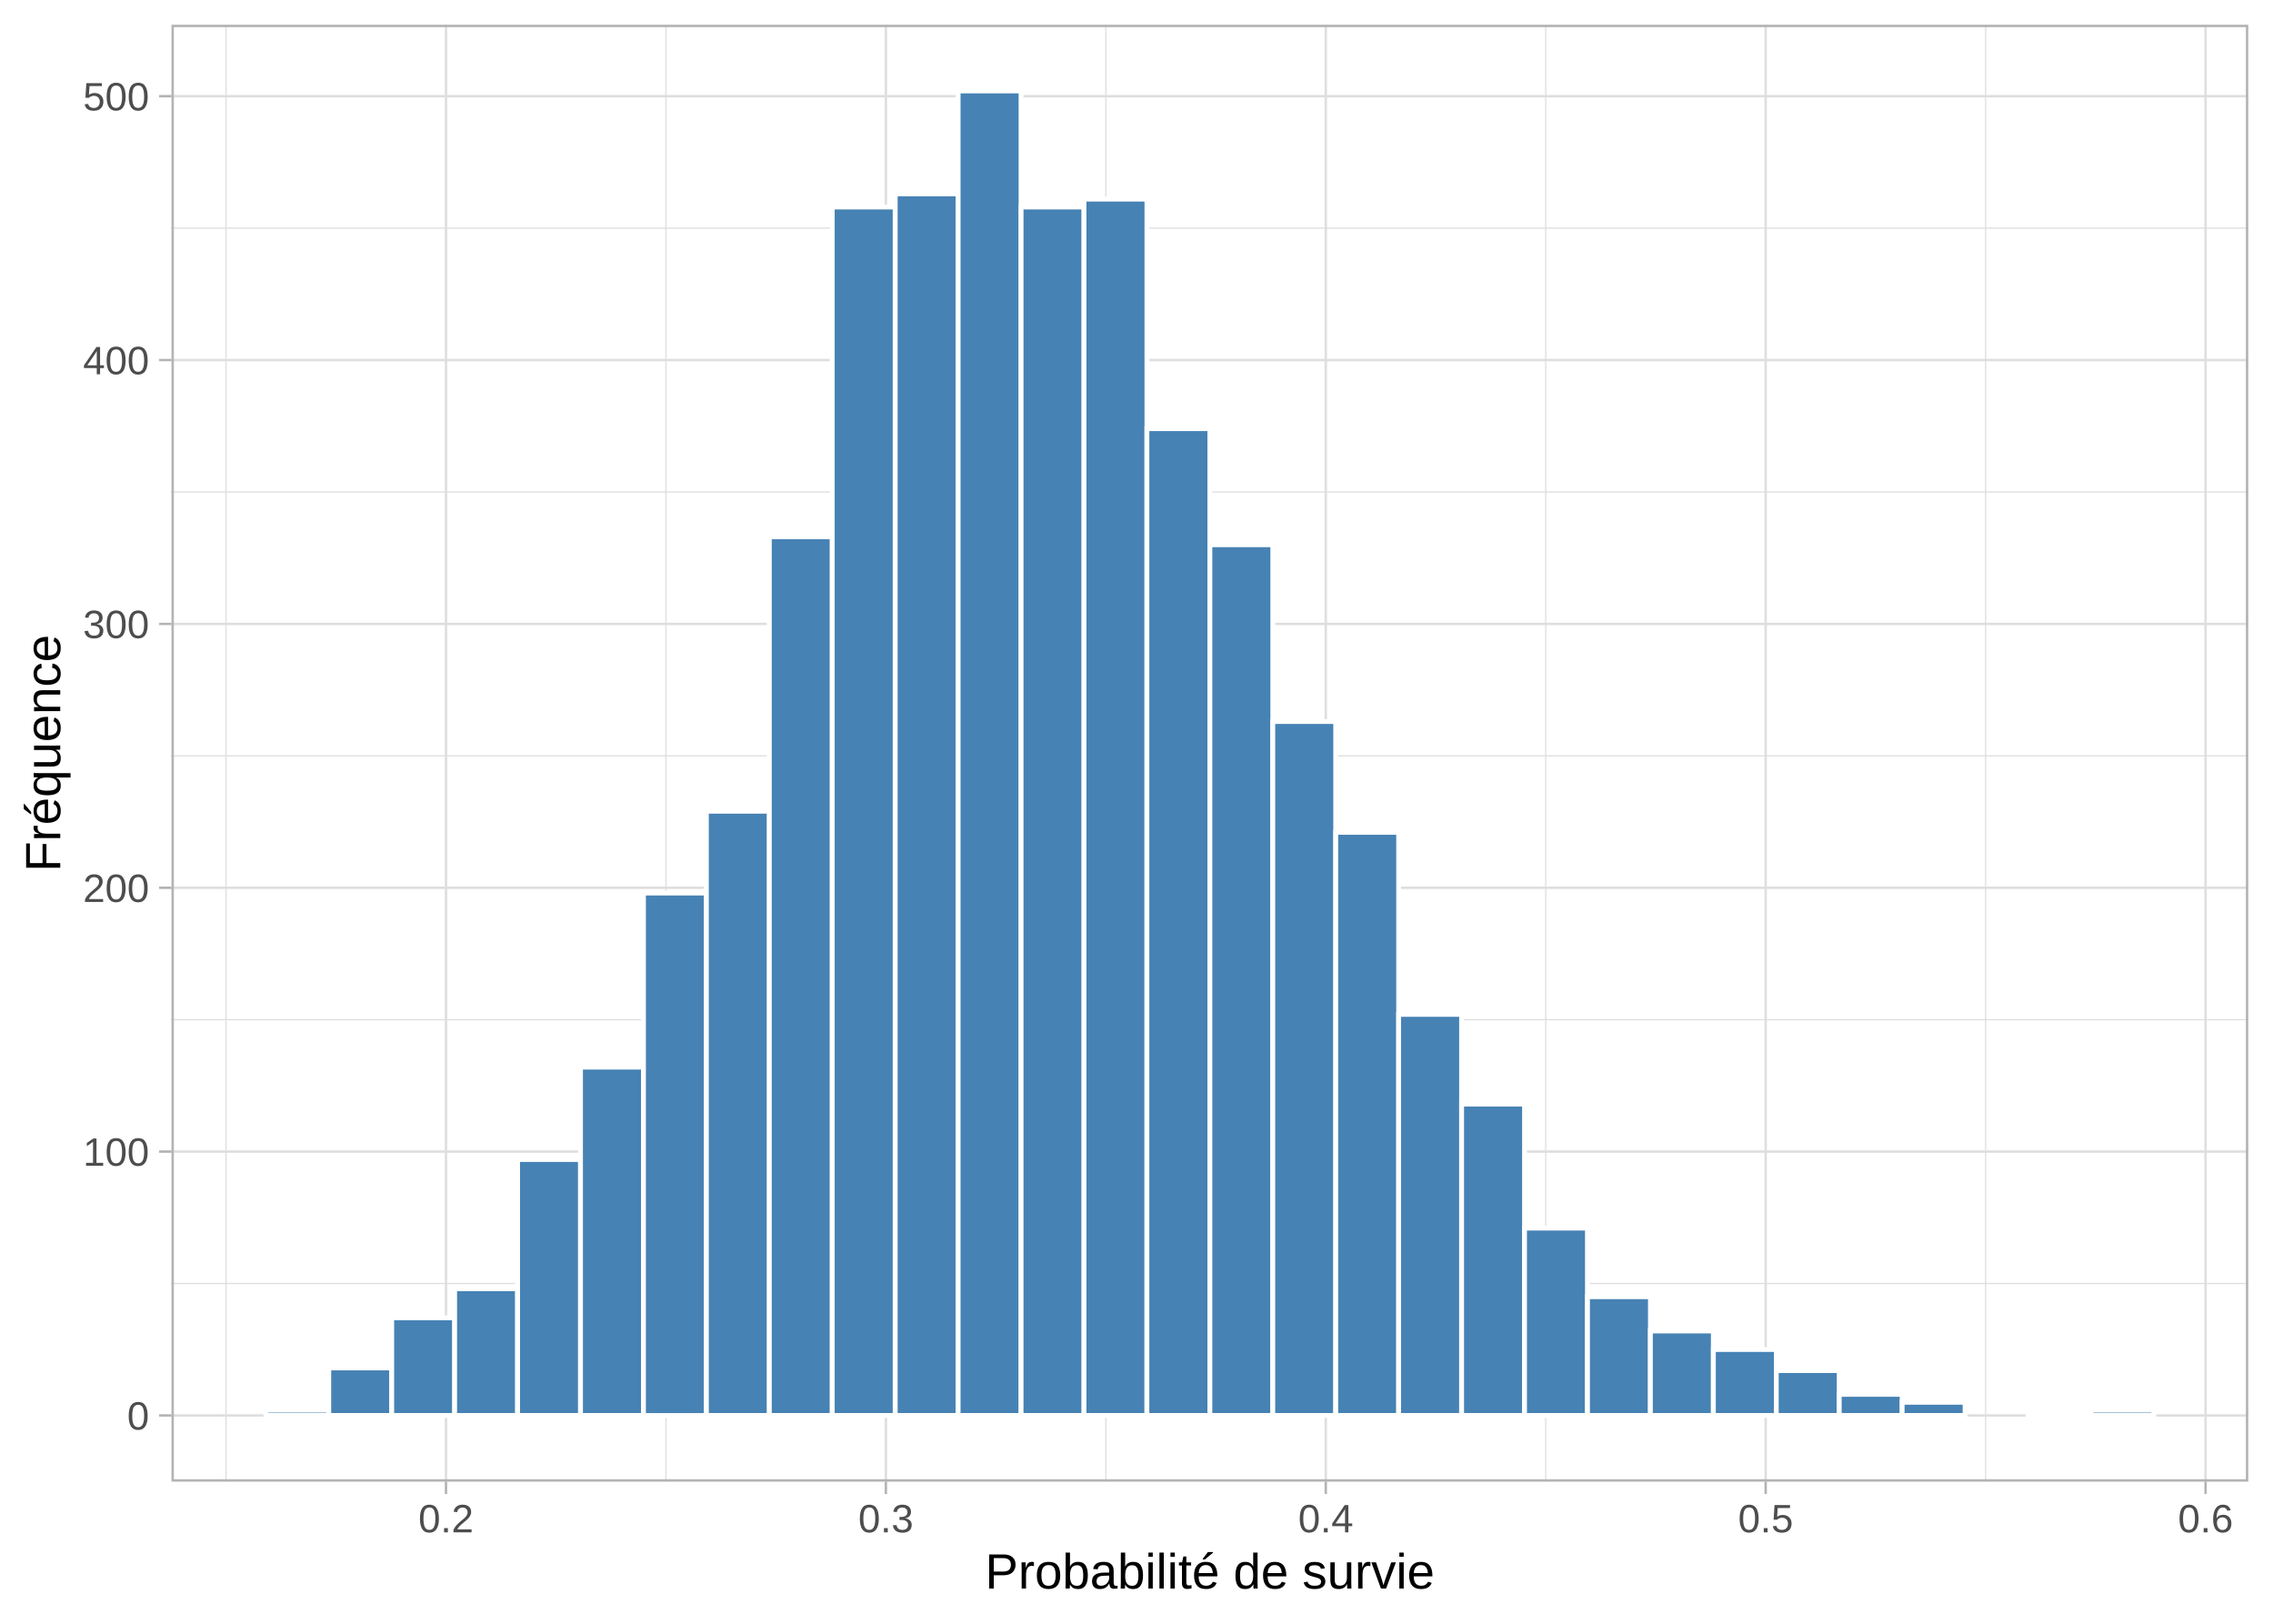
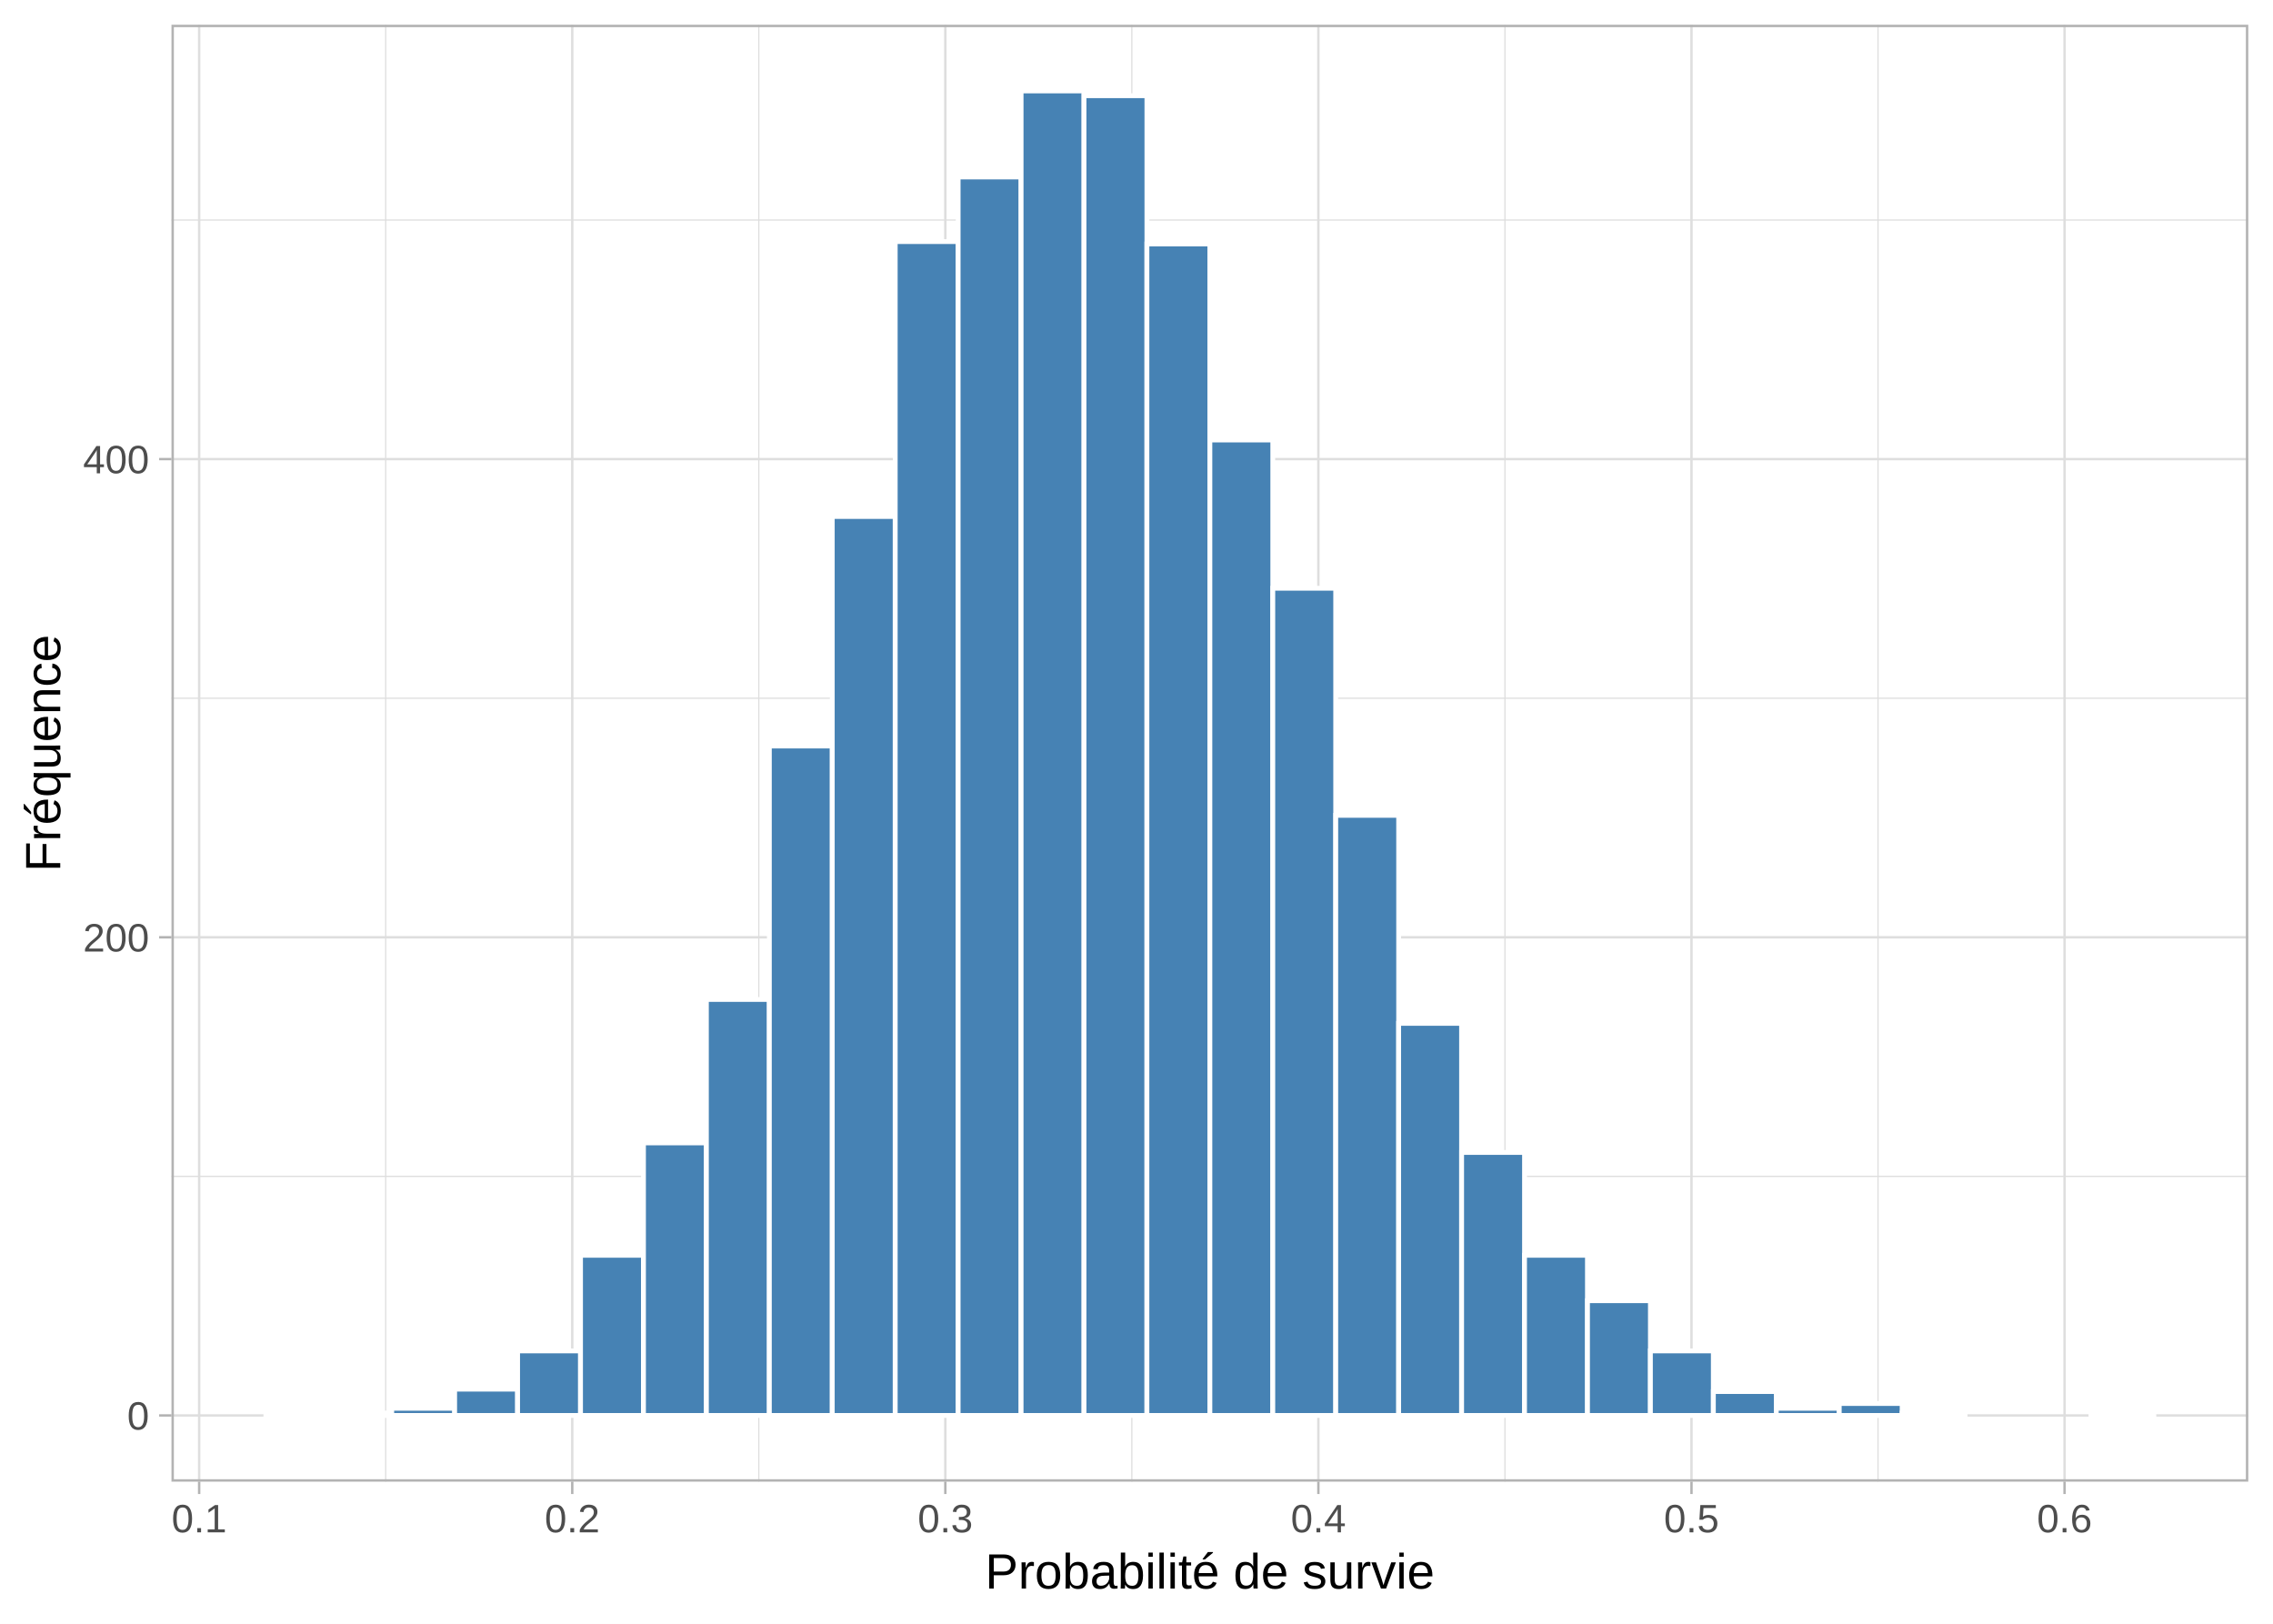
<svg xmlns="http://www.w3.org/2000/svg" width="504.00pt" height="360.00pt" viewBox="0 0 504.00 360.00">
  <g class="svglite">
    <defs>
      <style type="text/css">
    .svglite line, .svglite polyline, .svglite polygon, .svglite path, .svglite rect, .svglite circle {
      fill: none;
      stroke: #000000;
      stroke-linecap: round;
      stroke-linejoin: round;
      stroke-miterlimit: 10.00;
    }
    .svglite text {
      white-space: pre;
    }
    .svglite g.glyphgroup path {
      fill: inherit;
      stroke: none;
    }
  </style>
    </defs>
    <rect width="100%" height="100%" style="stroke: none; fill: none;" />
    <defs>
      <clipPath id="cpMC4wMHw1MDQuMDB8MC4wMHwzNjAuMDA=">
        <rect x="0.00" y="0.00" width="504.00" height="360.00" />
      </clipPath>
    </defs>
    <g clip-path="url(#cpMC4wMHw1MDQuMDB8MC4wMHwzNjAuMDA=)">
      <rect x="0.00" y="0.00" width="504.00" height="360.00" style="stroke-width: 1.07; stroke: #FFFFFF; fill: #FFFFFF;" />
    </g>
    <defs>
      <clipPath id="cpMzguMDJ8NDk4LjUyfDUuNDh8MzI4LjUw">
        <rect x="38.02" y="5.48" width="460.50" height="323.02" />
      </clipPath>
    </defs>
    <g clip-path="url(#cpMzguMDJ8NDk4LjUyfDUuNDh8MzI4LjUw)">
      <rect x="38.02" y="5.48" width="460.50" height="323.02" style="stroke-width: 1.07; stroke: none; fill: #FFFFFF;" />
-       <polyline points="38.02,284.57 498.52,284.57 " style="stroke-width: 0.27; stroke: #DEDEDE; stroke-linecap: butt;" />
-       <polyline points="38.02,226.07 498.52,226.07 " style="stroke-width: 0.27; stroke: #DEDEDE; stroke-linecap: butt;" />
-       <polyline points="38.02,167.58 498.52,167.58 " style="stroke-width: 0.27; stroke: #DEDEDE; stroke-linecap: butt;" />
-       <polyline points="38.02,109.08 498.52,109.08 " style="stroke-width: 0.27; stroke: #DEDEDE; stroke-linecap: butt;" />
-       <polyline points="38.02,50.58 498.52,50.58 " style="stroke-width: 0.27; stroke: #DEDEDE; stroke-linecap: butt;" />
-       <polyline points="50.12,328.50 50.12,5.48 " style="stroke-width: 0.27; stroke: #DEDEDE; stroke-linecap: butt;" />
-       <polyline points="147.66,328.50 147.66,5.48 " style="stroke-width: 0.27; stroke: #DEDEDE; stroke-linecap: butt;" />
-       <polyline points="245.20,328.50 245.20,5.48 " style="stroke-width: 0.27; stroke: #DEDEDE; stroke-linecap: butt;" />
-       <polyline points="342.74,328.50 342.74,5.48 " style="stroke-width: 0.27; stroke: #DEDEDE; stroke-linecap: butt;" />
-       <polyline points="440.28,328.50 440.28,5.48 " style="stroke-width: 0.27; stroke: #DEDEDE; stroke-linecap: butt;" />
+       <polyline points="38.02,260.81 498.52,260.81 " style="stroke-width: 0.27; stroke: #DEDEDE; stroke-linecap: butt;" />
+       <polyline points="38.02,154.80 498.52,154.80 " style="stroke-width: 0.27; stroke: #DEDEDE; stroke-linecap: butt;" />
+       <polyline points="38.02,48.79 498.52,48.79 " style="stroke-width: 0.27; stroke: #DEDEDE; stroke-linecap: butt;" />
+       <polyline points="85.52,328.50 85.52,5.48 " style="stroke-width: 0.27; stroke: #DEDEDE; stroke-linecap: butt;" />
+       <polyline points="168.25,328.50 168.25,5.48 " style="stroke-width: 0.27; stroke: #DEDEDE; stroke-linecap: butt;" />
+       <polyline points="250.97,328.50 250.97,5.48 " style="stroke-width: 0.27; stroke: #DEDEDE; stroke-linecap: butt;" />
+       <polyline points="333.70,328.50 333.70,5.48 " style="stroke-width: 0.27; stroke: #DEDEDE; stroke-linecap: butt;" />
+       <polyline points="416.42,328.50 416.42,5.48 " style="stroke-width: 0.27; stroke: #DEDEDE; stroke-linecap: butt;" />
      <polyline points="38.02,313.82 498.52,313.82 " style="stroke-width: 0.53; stroke: #DEDEDE; stroke-linecap: butt;" />
-       <polyline points="38.02,255.32 498.52,255.32 " style="stroke-width: 0.53; stroke: #DEDEDE; stroke-linecap: butt;" />
-       <polyline points="38.02,196.83 498.52,196.83 " style="stroke-width: 0.53; stroke: #DEDEDE; stroke-linecap: butt;" />
-       <polyline points="38.02,138.33 498.52,138.33 " style="stroke-width: 0.53; stroke: #DEDEDE; stroke-linecap: butt;" />
-       <polyline points="38.02,79.83 498.52,79.83 " style="stroke-width: 0.53; stroke: #DEDEDE; stroke-linecap: butt;" />
-       <polyline points="38.02,21.33 498.52,21.33 " style="stroke-width: 0.53; stroke: #DEDEDE; stroke-linecap: butt;" />
-       <polyline points="98.89,328.50 98.89,5.48 " style="stroke-width: 0.53; stroke: #DEDEDE; stroke-linecap: butt;" />
-       <polyline points="196.43,328.50 196.43,5.48 " style="stroke-width: 0.53; stroke: #DEDEDE; stroke-linecap: butt;" />
-       <polyline points="293.97,328.50 293.97,5.48 " style="stroke-width: 0.53; stroke: #DEDEDE; stroke-linecap: butt;" />
-       <polyline points="391.51,328.50 391.51,5.48 " style="stroke-width: 0.53; stroke: #DEDEDE; stroke-linecap: butt;" />
-       <polyline points="489.05,328.50 489.05,5.48 " style="stroke-width: 0.53; stroke: #DEDEDE; stroke-linecap: butt;" />
-       <rect x="58.95" y="312.65" width="13.95" height="1.17" style="stroke-width: 1.07; stroke: #FFFFFF; stroke-linecap: butt; stroke-linejoin: miter; fill: #4682B4;" />
-       <rect x="72.90" y="303.29" width="13.95" height="10.53" style="stroke-width: 1.07; stroke: #FFFFFF; stroke-linecap: butt; stroke-linejoin: miter; fill: #4682B4;" />
-       <rect x="86.86" y="292.18" width="13.95" height="21.64" style="stroke-width: 1.07; stroke: #FFFFFF; stroke-linecap: butt; stroke-linejoin: miter; fill: #4682B4;" />
-       <rect x="100.81" y="285.74" width="13.95" height="28.08" style="stroke-width: 1.07; stroke: #FFFFFF; stroke-linecap: butt; stroke-linejoin: miter; fill: #4682B4;" />
-       <rect x="114.77" y="257.08" width="13.95" height="56.74" style="stroke-width: 1.07; stroke: #FFFFFF; stroke-linecap: butt; stroke-linejoin: miter; fill: #4682B4;" />
-       <rect x="128.72" y="236.60" width="13.95" height="77.22" style="stroke-width: 1.07; stroke: #FFFFFF; stroke-linecap: butt; stroke-linejoin: miter; fill: #4682B4;" />
-       <rect x="142.68" y="198.00" width="13.95" height="115.83" style="stroke-width: 1.07; stroke: #FFFFFF; stroke-linecap: butt; stroke-linejoin: miter; fill: #4682B4;" />
-       <rect x="156.63" y="179.86" width="13.95" height="133.96" style="stroke-width: 1.07; stroke: #FFFFFF; stroke-linecap: butt; stroke-linejoin: miter; fill: #4682B4;" />
-       <rect x="170.59" y="119.02" width="13.95" height="194.80" style="stroke-width: 1.07; stroke: #FFFFFF; stroke-linecap: butt; stroke-linejoin: miter; fill: #4682B4;" />
-       <rect x="184.54" y="45.90" width="13.95" height="267.92" style="stroke-width: 1.07; stroke: #FFFFFF; stroke-linecap: butt; stroke-linejoin: miter; fill: #4682B4;" />
-       <rect x="198.50" y="42.98" width="13.95" height="270.84" style="stroke-width: 1.07; stroke: #FFFFFF; stroke-linecap: butt; stroke-linejoin: miter; fill: #4682B4;" />
-       <rect x="212.45" y="20.16" width="13.95" height="293.66" style="stroke-width: 1.07; stroke: #FFFFFF; stroke-linecap: butt; stroke-linejoin: miter; fill: #4682B4;" />
-       <rect x="226.41" y="45.90" width="13.95" height="267.92" style="stroke-width: 1.07; stroke: #FFFFFF; stroke-linecap: butt; stroke-linejoin: miter; fill: #4682B4;" />
-       <rect x="240.36" y="44.15" width="13.95" height="269.67" style="stroke-width: 1.07; stroke: #FFFFFF; stroke-linecap: butt; stroke-linejoin: miter; fill: #4682B4;" />
-       <rect x="254.31" y="95.04" width="13.95" height="218.78" style="stroke-width: 1.07; stroke: #FFFFFF; stroke-linecap: butt; stroke-linejoin: miter; fill: #4682B4;" />
-       <rect x="268.27" y="120.78" width="13.95" height="193.04" style="stroke-width: 1.07; stroke: #FFFFFF; stroke-linecap: butt; stroke-linejoin: miter; fill: #4682B4;" />
-       <rect x="282.22" y="159.97" width="13.95" height="153.85" style="stroke-width: 1.07; stroke: #FFFFFF; stroke-linecap: butt; stroke-linejoin: miter; fill: #4682B4;" />
-       <rect x="296.18" y="184.54" width="13.95" height="129.28" style="stroke-width: 1.07; stroke: #FFFFFF; stroke-linecap: butt; stroke-linejoin: miter; fill: #4682B4;" />
-       <rect x="310.13" y="224.90" width="13.95" height="88.92" style="stroke-width: 1.07; stroke: #FFFFFF; stroke-linecap: butt; stroke-linejoin: miter; fill: #4682B4;" />
-       <rect x="324.09" y="244.79" width="13.95" height="69.03" style="stroke-width: 1.07; stroke: #FFFFFF; stroke-linecap: butt; stroke-linejoin: miter; fill: #4682B4;" />
-       <rect x="338.04" y="272.29" width="13.95" height="41.53" style="stroke-width: 1.07; stroke: #FFFFFF; stroke-linecap: butt; stroke-linejoin: miter; fill: #4682B4;" />
-       <rect x="352.00" y="287.50" width="13.95" height="26.32" style="stroke-width: 1.07; stroke: #FFFFFF; stroke-linecap: butt; stroke-linejoin: miter; fill: #4682B4;" />
-       <rect x="365.95" y="295.10" width="13.95" height="18.72" style="stroke-width: 1.07; stroke: #FFFFFF; stroke-linecap: butt; stroke-linejoin: miter; fill: #4682B4;" />
-       <rect x="379.91" y="299.20" width="13.95" height="14.62" style="stroke-width: 1.07; stroke: #FFFFFF; stroke-linecap: butt; stroke-linejoin: miter; fill: #4682B4;" />
-       <rect x="393.86" y="303.88" width="13.95" height="9.94" style="stroke-width: 1.07; stroke: #FFFFFF; stroke-linecap: butt; stroke-linejoin: miter; fill: #4682B4;" />
-       <rect x="407.82" y="309.14" width="13.95" height="4.68" style="stroke-width: 1.07; stroke: #FFFFFF; stroke-linecap: butt; stroke-linejoin: miter; fill: #4682B4;" />
-       <rect x="421.77" y="310.90" width="13.95" height="2.92" style="stroke-width: 1.07; stroke: #FFFFFF; stroke-linecap: butt; stroke-linejoin: miter; fill: #4682B4;" />
+       <polyline points="38.02,207.81 498.52,207.81 " style="stroke-width: 0.53; stroke: #DEDEDE; stroke-linecap: butt;" />
+       <polyline points="38.02,101.79 498.52,101.79 " style="stroke-width: 0.53; stroke: #DEDEDE; stroke-linecap: butt;" />
+       <polyline points="44.16,328.50 44.16,5.48 " style="stroke-width: 0.53; stroke: #DEDEDE; stroke-linecap: butt;" />
+       <polyline points="126.89,328.50 126.89,5.48 " style="stroke-width: 0.53; stroke: #DEDEDE; stroke-linecap: butt;" />
+       <polyline points="209.61,328.50 209.61,5.48 " style="stroke-width: 0.53; stroke: #DEDEDE; stroke-linecap: butt;" />
+       <polyline points="292.33,328.50 292.33,5.48 " style="stroke-width: 0.53; stroke: #DEDEDE; stroke-linecap: butt;" />
+       <polyline points="375.06,328.50 375.06,5.48 " style="stroke-width: 0.53; stroke: #DEDEDE; stroke-linecap: butt;" />
+       <polyline points="457.78,328.50 457.78,5.48 " style="stroke-width: 0.53; stroke: #DEDEDE; stroke-linecap: butt;" />
+       <rect x="58.95" y="313.29" width="13.95" height="0.53" style="stroke-width: 1.07; stroke: #FFFFFF; stroke-linecap: butt; stroke-linejoin: miter; fill: #4682B4;" />
+       <rect x="72.90" y="313.29" width="13.95" height="0.53" style="stroke-width: 1.07; stroke: #FFFFFF; stroke-linecap: butt; stroke-linejoin: miter; fill: #4682B4;" />
+       <rect x="86.86" y="312.23" width="13.95" height="1.59" style="stroke-width: 1.07; stroke: #FFFFFF; stroke-linecap: butt; stroke-linejoin: miter; fill: #4682B4;" />
+       <rect x="100.81" y="307.99" width="13.95" height="5.83" style="stroke-width: 1.07; stroke: #FFFFFF; stroke-linecap: butt; stroke-linejoin: miter; fill: #4682B4;" />
+       <rect x="114.77" y="299.51" width="13.95" height="14.31" style="stroke-width: 1.07; stroke: #FFFFFF; stroke-linecap: butt; stroke-linejoin: miter; fill: #4682B4;" />
+       <rect x="128.72" y="278.31" width="13.95" height="35.51" style="stroke-width: 1.07; stroke: #FFFFFF; stroke-linecap: butt; stroke-linejoin: miter; fill: #4682B4;" />
+       <rect x="142.68" y="253.39" width="13.95" height="60.43" style="stroke-width: 1.07; stroke: #FFFFFF; stroke-linecap: butt; stroke-linejoin: miter; fill: #4682B4;" />
+       <rect x="156.63" y="221.59" width="13.95" height="92.23" style="stroke-width: 1.07; stroke: #FFFFFF; stroke-linecap: butt; stroke-linejoin: miter; fill: #4682B4;" />
+       <rect x="170.59" y="165.40" width="13.95" height="148.42" style="stroke-width: 1.07; stroke: #FFFFFF; stroke-linecap: butt; stroke-linejoin: miter; fill: #4682B4;" />
+       <rect x="184.54" y="114.51" width="13.95" height="199.31" style="stroke-width: 1.07; stroke: #FFFFFF; stroke-linecap: butt; stroke-linejoin: miter; fill: #4682B4;" />
+       <rect x="198.50" y="53.56" width="13.95" height="260.26" style="stroke-width: 1.07; stroke: #FFFFFF; stroke-linecap: butt; stroke-linejoin: miter; fill: #4682B4;" />
+       <rect x="212.45" y="39.24" width="13.95" height="274.58" style="stroke-width: 1.07; stroke: #FFFFFF; stroke-linecap: butt; stroke-linejoin: miter; fill: #4682B4;" />
+       <rect x="226.41" y="20.16" width="13.95" height="293.66" style="stroke-width: 1.07; stroke: #FFFFFF; stroke-linecap: butt; stroke-linejoin: miter; fill: #4682B4;" />
+       <rect x="240.36" y="21.22" width="13.95" height="292.60" style="stroke-width: 1.07; stroke: #FFFFFF; stroke-linecap: butt; stroke-linejoin: miter; fill: #4682B4;" />
+       <rect x="254.31" y="54.09" width="13.95" height="259.73" style="stroke-width: 1.07; stroke: #FFFFFF; stroke-linecap: butt; stroke-linejoin: miter; fill: #4682B4;" />
+       <rect x="268.27" y="97.55" width="13.95" height="216.27" style="stroke-width: 1.07; stroke: #FFFFFF; stroke-linecap: butt; stroke-linejoin: miter; fill: #4682B4;" />
+       <rect x="282.22" y="130.42" width="13.95" height="183.40" style="stroke-width: 1.07; stroke: #FFFFFF; stroke-linecap: butt; stroke-linejoin: miter; fill: #4682B4;" />
+       <rect x="296.18" y="180.77" width="13.95" height="133.05" style="stroke-width: 1.07; stroke: #FFFFFF; stroke-linecap: butt; stroke-linejoin: miter; fill: #4682B4;" />
+       <rect x="310.13" y="226.89" width="13.95" height="86.93" style="stroke-width: 1.07; stroke: #FFFFFF; stroke-linecap: butt; stroke-linejoin: miter; fill: #4682B4;" />
+       <rect x="324.09" y="255.51" width="13.95" height="58.31" style="stroke-width: 1.07; stroke: #FFFFFF; stroke-linecap: butt; stroke-linejoin: miter; fill: #4682B4;" />
+       <rect x="338.04" y="278.31" width="13.95" height="35.51" style="stroke-width: 1.07; stroke: #FFFFFF; stroke-linecap: butt; stroke-linejoin: miter; fill: #4682B4;" />
+       <rect x="352.00" y="288.38" width="13.95" height="25.44" style="stroke-width: 1.07; stroke: #FFFFFF; stroke-linecap: butt; stroke-linejoin: miter; fill: #4682B4;" />
+       <rect x="365.95" y="299.51" width="13.95" height="14.31" style="stroke-width: 1.07; stroke: #FFFFFF; stroke-linecap: butt; stroke-linejoin: miter; fill: #4682B4;" />
+       <rect x="379.91" y="308.52" width="13.95" height="5.30" style="stroke-width: 1.07; stroke: #FFFFFF; stroke-linecap: butt; stroke-linejoin: miter; fill: #4682B4;" />
+       <rect x="393.86" y="312.23" width="13.95" height="1.59" style="stroke-width: 1.07; stroke: #FFFFFF; stroke-linecap: butt; stroke-linejoin: miter; fill: #4682B4;" />
+       <rect x="407.82" y="311.17" width="13.95" height="2.65" style="stroke-width: 1.07; stroke: #FFFFFF; stroke-linecap: butt; stroke-linejoin: miter; fill: #4682B4;" />
+       <rect x="421.77" y="313.29" width="13.95" height="0.53" style="stroke-width: 1.07; stroke: #FFFFFF; stroke-linecap: butt; stroke-linejoin: miter; fill: #4682B4;" />
      <rect x="435.72" y="313.82" width="13.95" height="0.00" style="stroke-width: 1.07; stroke: #FFFFFF; stroke-linecap: butt; stroke-linejoin: miter; fill: #4682B4;" />
-       <rect x="449.68" y="313.24" width="13.95" height="0.58" style="stroke-width: 1.07; stroke: #FFFFFF; stroke-linecap: butt; stroke-linejoin: miter; fill: #4682B4;" />
-       <rect x="463.63" y="312.65" width="13.95" height="1.17" style="stroke-width: 1.07; stroke: #FFFFFF; stroke-linecap: butt; stroke-linejoin: miter; fill: #4682B4;" />
+       <rect x="449.68" y="313.82" width="13.95" height="0.00" style="stroke-width: 1.07; stroke: #FFFFFF; stroke-linecap: butt; stroke-linejoin: miter; fill: #4682B4;" />
+       <rect x="463.63" y="313.29" width="13.95" height="0.53" style="stroke-width: 1.07; stroke: #FFFFFF; stroke-linecap: butt; stroke-linejoin: miter; fill: #4682B4;" />
      <rect x="38.02" y="5.48" width="460.50" height="323.02" style="stroke-width: 1.07; stroke: #B3B3B3;" />
    </g>
    <g clip-path="url(#cpMC4wMHw1MDQuMDB8MC4wMHwzNjAuMDA=)">
      <text x="33.09" y="316.97" text-anchor="end" style="font-size: 8.80px;fill: #4D4D4D; font-family: &quot;Arial&quot;;" textLength="4.89px" lengthAdjust="spacingAndGlyphs">0</text>
-       <text x="33.09" y="258.47" text-anchor="end" style="font-size: 8.80px;fill: #4D4D4D; font-family: &quot;Arial&quot;;" textLength="14.67px" lengthAdjust="spacingAndGlyphs">100</text>
-       <text x="33.09" y="199.98" text-anchor="end" style="font-size: 8.80px;fill: #4D4D4D; font-family: &quot;Arial&quot;;" textLength="14.67px" lengthAdjust="spacingAndGlyphs">200</text>
-       <text x="33.09" y="141.48" text-anchor="end" style="font-size: 8.80px;fill: #4D4D4D; font-family: &quot;Arial&quot;;" textLength="14.67px" lengthAdjust="spacingAndGlyphs">300</text>
-       <text x="33.09" y="82.98" text-anchor="end" style="font-size: 8.80px;fill: #4D4D4D; font-family: &quot;Arial&quot;;" textLength="14.67px" lengthAdjust="spacingAndGlyphs">400</text>
-       <text x="33.09" y="24.48" text-anchor="end" style="font-size: 8.80px;fill: #4D4D4D; font-family: &quot;Arial&quot;;" textLength="14.67px" lengthAdjust="spacingAndGlyphs">500</text>
+       <text x="33.09" y="210.96" text-anchor="end" style="font-size: 8.80px;fill: #4D4D4D; font-family: &quot;Arial&quot;;" textLength="14.67px" lengthAdjust="spacingAndGlyphs">200</text>
+       <text x="33.09" y="104.94" text-anchor="end" style="font-size: 8.80px;fill: #4D4D4D; font-family: &quot;Arial&quot;;" textLength="14.67px" lengthAdjust="spacingAndGlyphs">400</text>
      <polyline points="35.28,313.82 38.02,313.82 " style="stroke-width: 0.53; stroke: #B3B3B3; stroke-linecap: butt;" />
-       <polyline points="35.28,255.32 38.02,255.32 " style="stroke-width: 0.53; stroke: #B3B3B3; stroke-linecap: butt;" />
-       <polyline points="35.28,196.83 38.02,196.83 " style="stroke-width: 0.53; stroke: #B3B3B3; stroke-linecap: butt;" />
-       <polyline points="35.28,138.33 38.02,138.33 " style="stroke-width: 0.53; stroke: #B3B3B3; stroke-linecap: butt;" />
-       <polyline points="35.28,79.83 38.02,79.83 " style="stroke-width: 0.53; stroke: #B3B3B3; stroke-linecap: butt;" />
-       <polyline points="35.28,21.33 38.02,21.33 " style="stroke-width: 0.53; stroke: #B3B3B3; stroke-linecap: butt;" />
-       <polyline points="98.89,331.24 98.89,328.50 " style="stroke-width: 0.53; stroke: #B3B3B3; stroke-linecap: butt;" />
-       <polyline points="196.43,331.24 196.43,328.50 " style="stroke-width: 0.53; stroke: #B3B3B3; stroke-linecap: butt;" />
-       <polyline points="293.97,331.24 293.97,328.50 " style="stroke-width: 0.53; stroke: #B3B3B3; stroke-linecap: butt;" />
-       <polyline points="391.51,331.24 391.51,328.50 " style="stroke-width: 0.53; stroke: #B3B3B3; stroke-linecap: butt;" />
-       <polyline points="489.05,331.24 489.05,328.50 " style="stroke-width: 0.53; stroke: #B3B3B3; stroke-linecap: butt;" />
-       <text x="98.89" y="339.74" text-anchor="middle" style="font-size: 8.80px;fill: #4D4D4D; font-family: &quot;Arial&quot;;" textLength="12.22px" lengthAdjust="spacingAndGlyphs">0.2</text>
-       <text x="196.43" y="339.74" text-anchor="middle" style="font-size: 8.80px;fill: #4D4D4D; font-family: &quot;Arial&quot;;" textLength="12.22px" lengthAdjust="spacingAndGlyphs">0.3</text>
-       <text x="293.97" y="339.74" text-anchor="middle" style="font-size: 8.80px;fill: #4D4D4D; font-family: &quot;Arial&quot;;" textLength="12.22px" lengthAdjust="spacingAndGlyphs">0.4</text>
-       <text x="391.51" y="339.74" text-anchor="middle" style="font-size: 8.80px;fill: #4D4D4D; font-family: &quot;Arial&quot;;" textLength="12.22px" lengthAdjust="spacingAndGlyphs">0.5</text>
-       <text x="489.05" y="339.74" text-anchor="middle" style="font-size: 8.80px;fill: #4D4D4D; font-family: &quot;Arial&quot;;" textLength="12.22px" lengthAdjust="spacingAndGlyphs">0.6</text>
+       <polyline points="35.28,207.81 38.02,207.81 " style="stroke-width: 0.53; stroke: #B3B3B3; stroke-linecap: butt;" />
+       <polyline points="35.28,101.79 38.02,101.79 " style="stroke-width: 0.53; stroke: #B3B3B3; stroke-linecap: butt;" />
+       <polyline points="44.16,331.24 44.16,328.50 " style="stroke-width: 0.53; stroke: #B3B3B3; stroke-linecap: butt;" />
+       <polyline points="126.89,331.24 126.89,328.50 " style="stroke-width: 0.53; stroke: #B3B3B3; stroke-linecap: butt;" />
+       <polyline points="209.61,331.24 209.61,328.50 " style="stroke-width: 0.53; stroke: #B3B3B3; stroke-linecap: butt;" />
+       <polyline points="292.33,331.24 292.33,328.50 " style="stroke-width: 0.53; stroke: #B3B3B3; stroke-linecap: butt;" />
+       <polyline points="375.06,331.24 375.06,328.50 " style="stroke-width: 0.53; stroke: #B3B3B3; stroke-linecap: butt;" />
+       <polyline points="457.78,331.24 457.78,328.50 " style="stroke-width: 0.53; stroke: #B3B3B3; stroke-linecap: butt;" />
+       <text x="44.16" y="339.74" text-anchor="middle" style="font-size: 8.80px;fill: #4D4D4D; font-family: &quot;Arial&quot;;" textLength="12.22px" lengthAdjust="spacingAndGlyphs">0.1</text>
+       <text x="126.89" y="339.74" text-anchor="middle" style="font-size: 8.80px;fill: #4D4D4D; font-family: &quot;Arial&quot;;" textLength="12.22px" lengthAdjust="spacingAndGlyphs">0.2</text>
+       <text x="209.61" y="339.74" text-anchor="middle" style="font-size: 8.80px;fill: #4D4D4D; font-family: &quot;Arial&quot;;" textLength="12.22px" lengthAdjust="spacingAndGlyphs">0.3</text>
+       <text x="292.33" y="339.74" text-anchor="middle" style="font-size: 8.80px;fill: #4D4D4D; font-family: &quot;Arial&quot;;" textLength="12.22px" lengthAdjust="spacingAndGlyphs">0.4</text>
+       <text x="375.06" y="339.74" text-anchor="middle" style="font-size: 8.80px;fill: #4D4D4D; font-family: &quot;Arial&quot;;" textLength="12.22px" lengthAdjust="spacingAndGlyphs">0.5</text>
+       <text x="457.78" y="339.74" text-anchor="middle" style="font-size: 8.80px;fill: #4D4D4D; font-family: &quot;Arial&quot;;" textLength="12.22px" lengthAdjust="spacingAndGlyphs">0.6</text>
      <text x="268.27" y="352.20" text-anchor="middle" style="font-size: 11.00px; font-family: &quot;Arial&quot;;" textLength="99.72px" lengthAdjust="spacingAndGlyphs">Probabilité de survie</text>
      <text transform="translate(13.36,166.99) rotate(-90)" text-anchor="middle" style="font-size: 11.00px; font-family: &quot;Arial&quot;;" textLength="52.62px" lengthAdjust="spacingAndGlyphs">Fréquence</text>
    </g>
  </g>
</svg>
